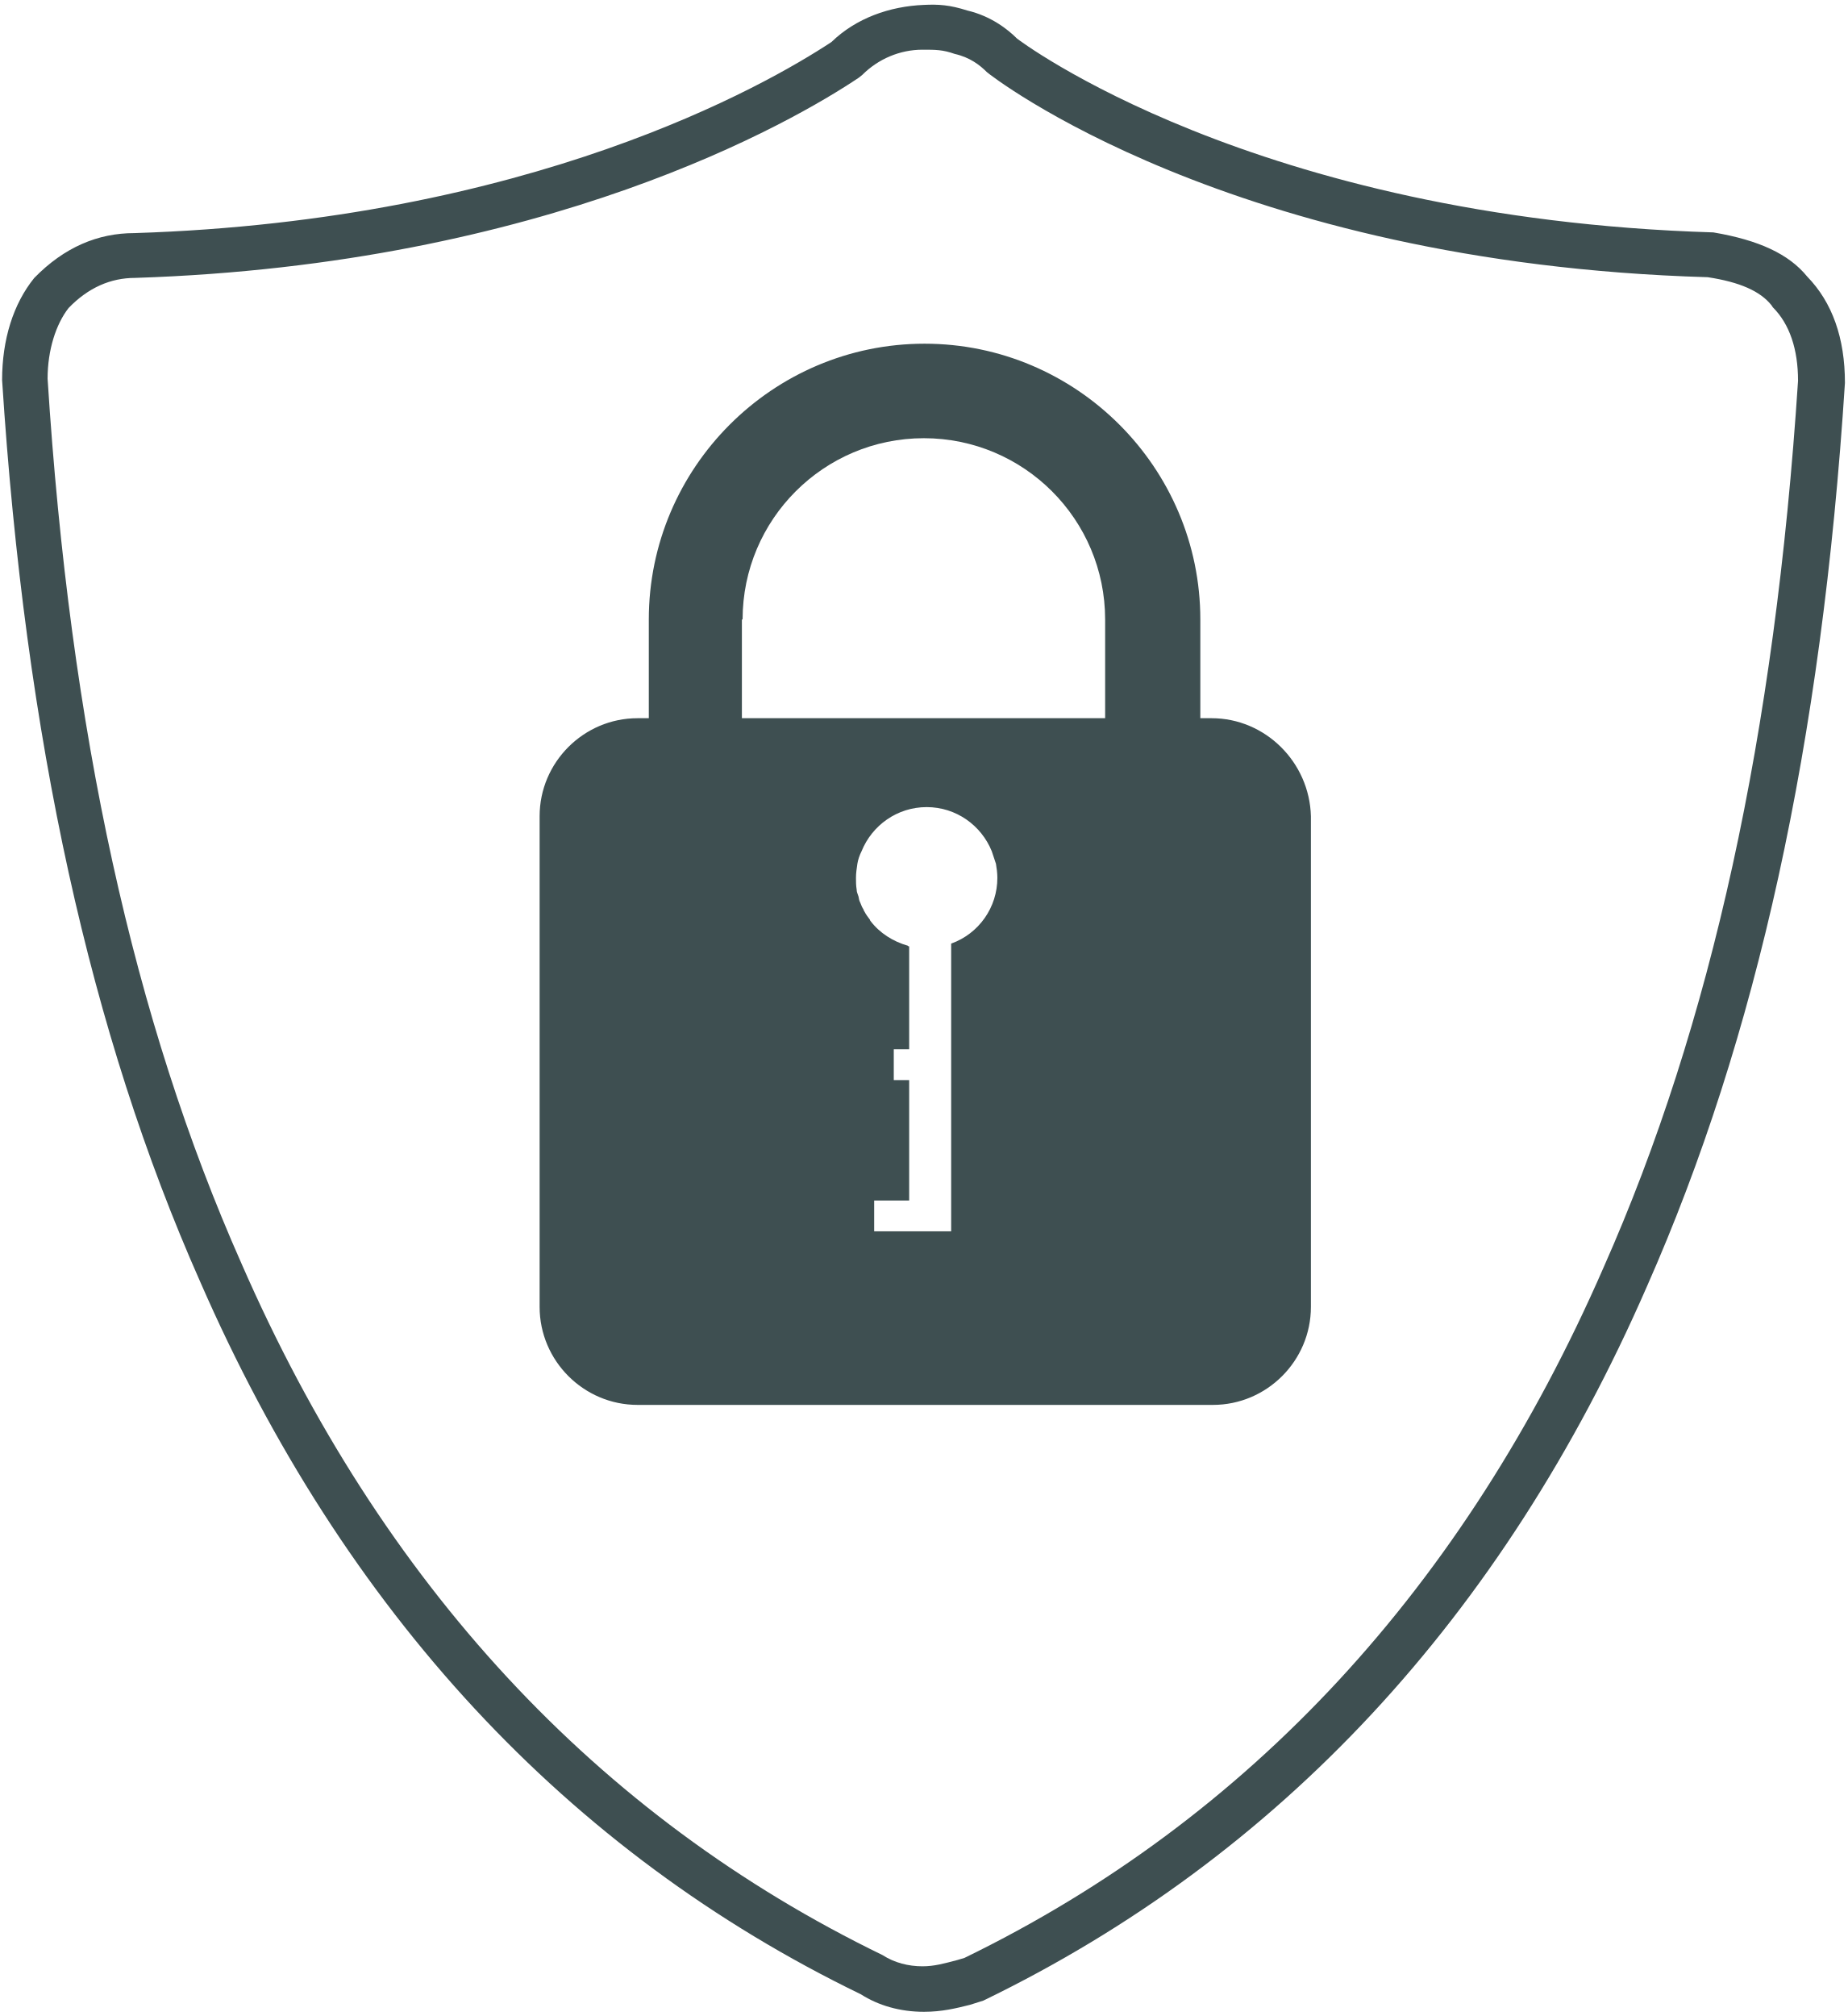
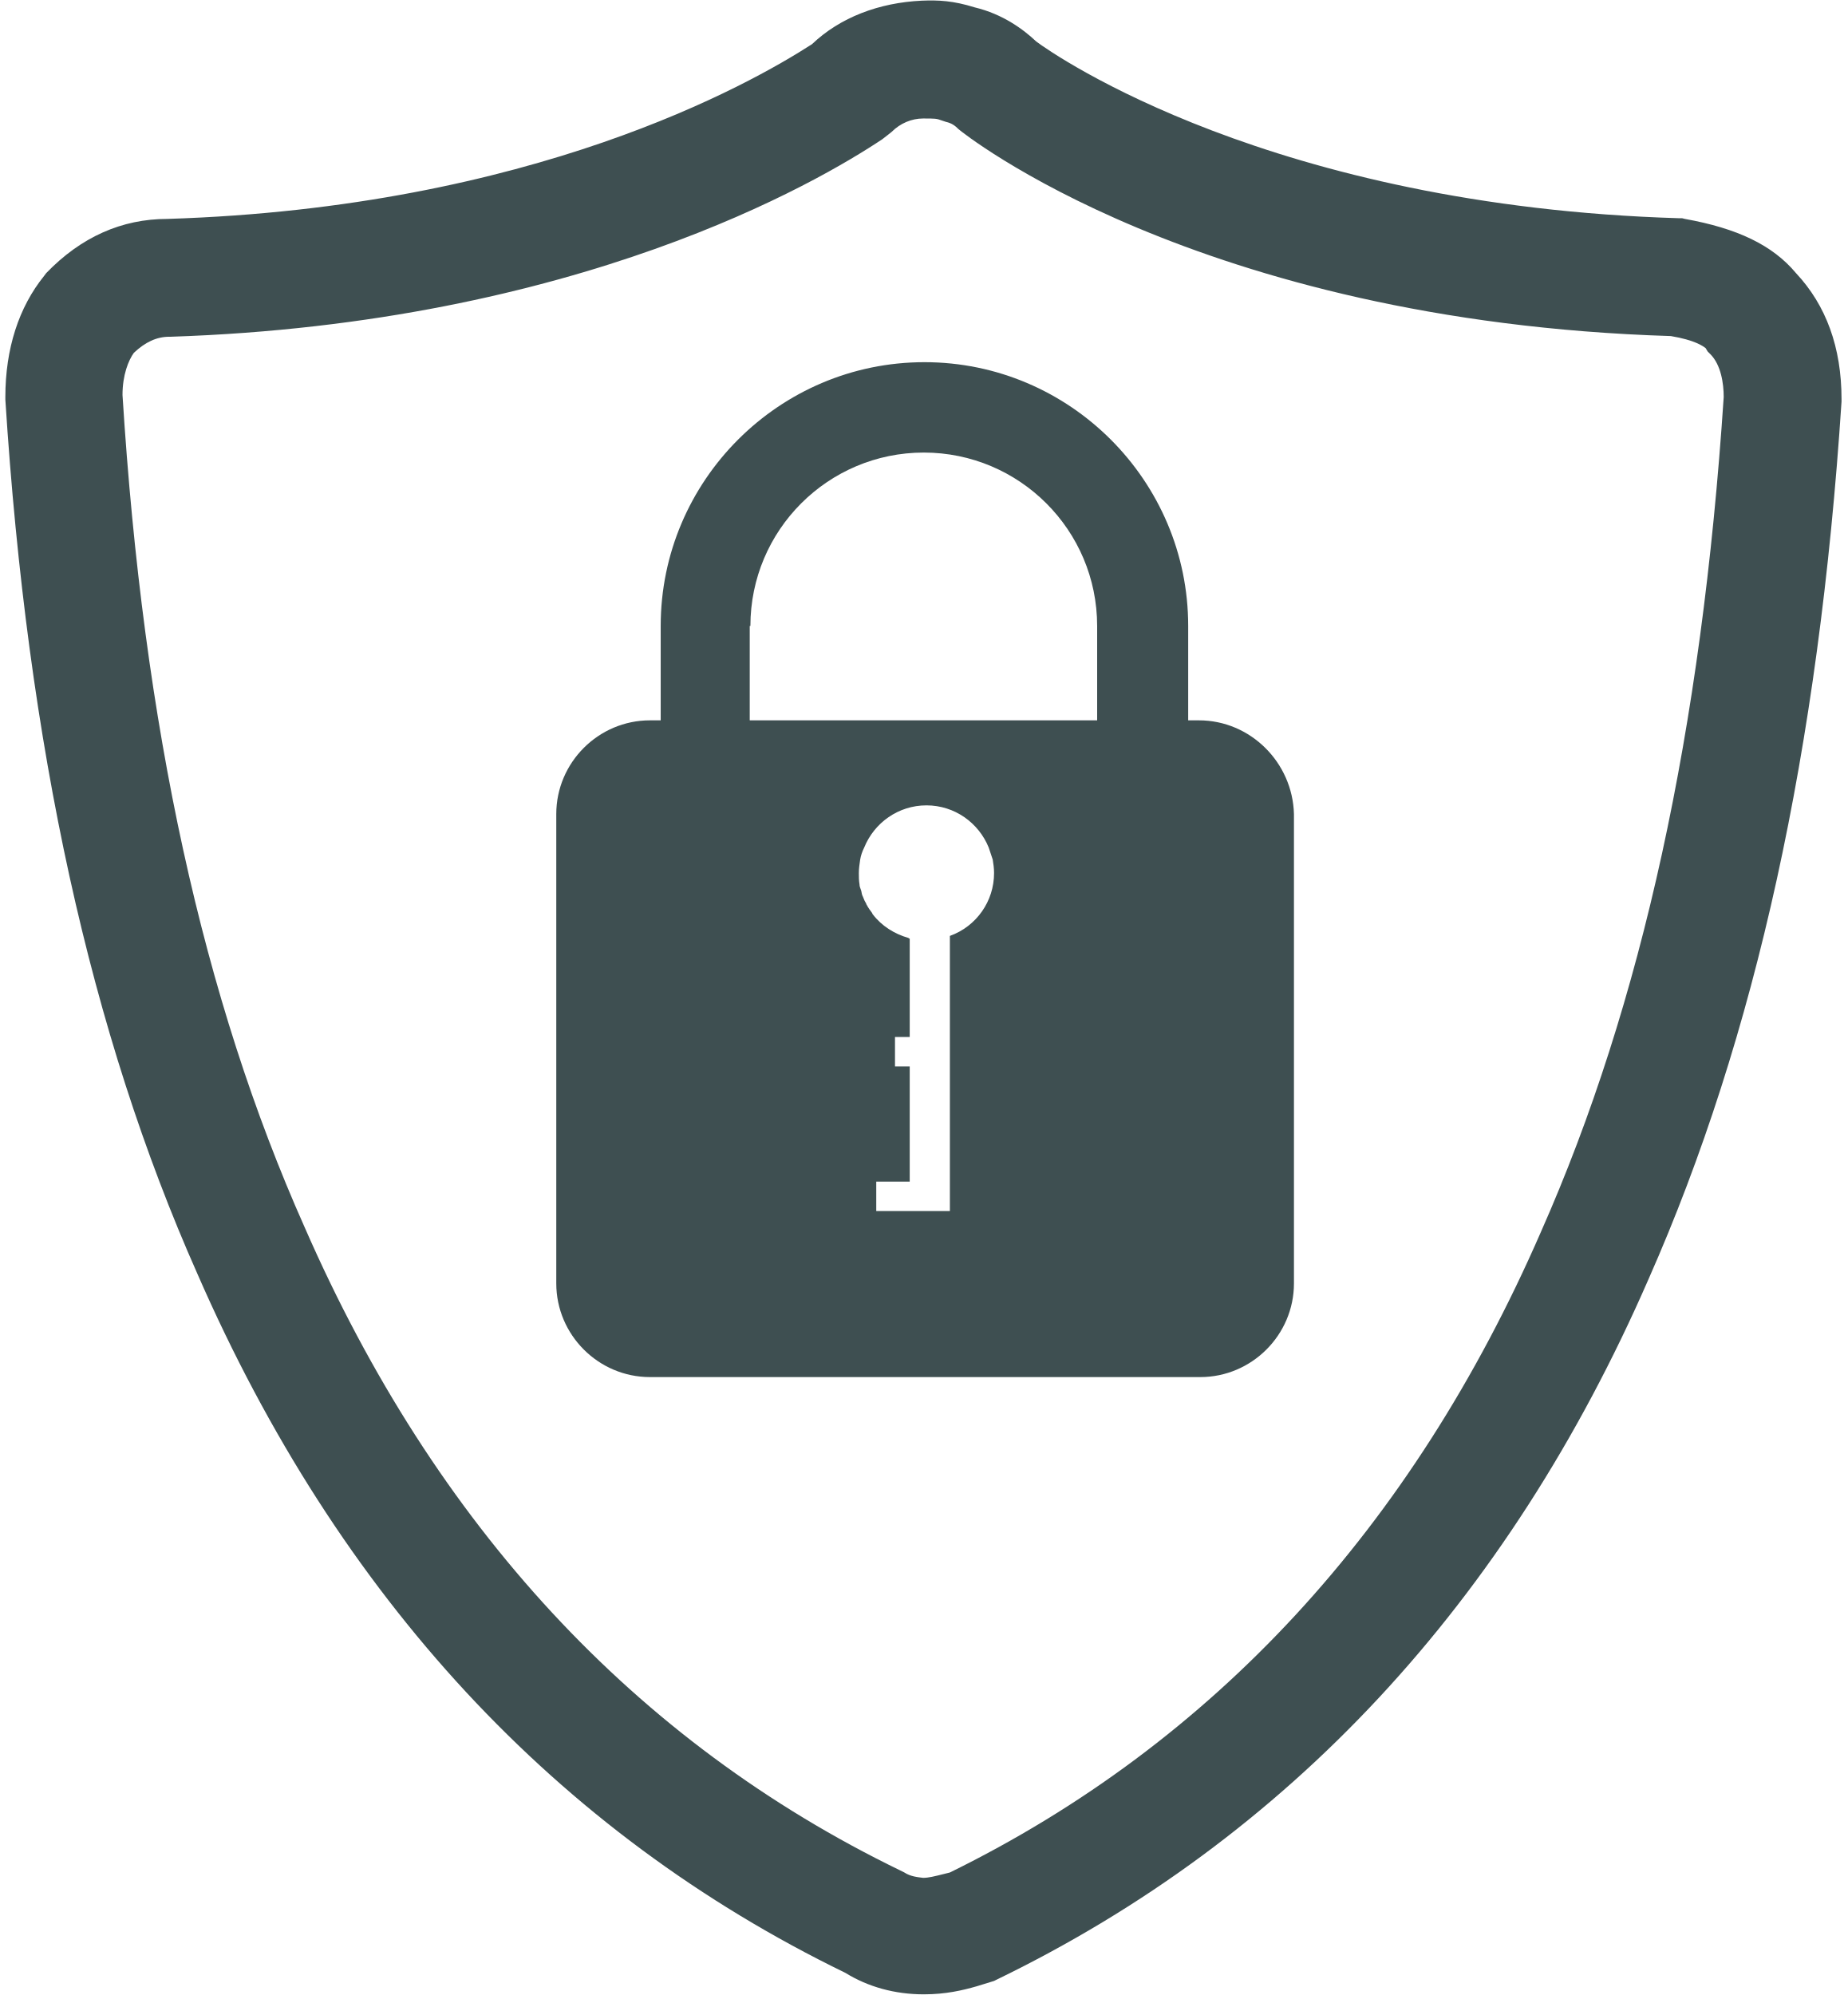
- <svg xmlns="http://www.w3.org/2000/svg" width="264" height="288" fill="#3e4f51">
-   <path d="M132 287.4c-3.4 0-6.5-.9-9-2.5-41.9-20.3-73.8-54.6-94.4-101.8C12.9 147.7 3.6 105.5.3 54.3c0-5.8 1.6-10.9 4.6-14.6 4.3-4.4 9.1-6.4 14.3-6.4 56.5-1.8 90.2-21.1 99.6-27.3 3.5-3.4 8.3-5.1 13.2-5.3 2.1-.1 3.7 0 6.2.8 3.4.8 5.8 2.7 7.1 4 .1.1 33.7 25.7 99.5 27.7 6.5 1.1 10.8 3.1 13.4 6.3 3.6 3.7 5.4 8.8 5.4 15.2-3.3 51.5-12.6 93.6-28.3 129.1-20.6 47.2-52.5 81.5-94.8 102l-1.9.6c-2 .5-4 1-6.6 1zm-.2-280.3c-3.2 0-6.3 1.3-8.6 3.6l-.5.4c-9.4 6.3-44.6 26.7-103.4 28.6-3.5 0-6.7 1.4-9.5 4.3-1.8 2.3-3 6-3 10.1 3.2 50.3 12.3 91.7 27.7 126.4 20 45.8 50.8 79 91.6 98.8 1.7 1.1 3.7 1.6 5.7 1.6 1.7 0 3.1-.4 5-.9l1-.3c40.7-19.8 71.4-53 91.3-98.6 15.4-34.7 24.5-76.2 27.8-126.7 0-4.5-1.2-8.1-3.6-10.5l-.2-.3c-1.6-2-4.5-3.3-9.1-4-68.4-2-102.7-29-103-29.3-1-1-2.4-2.1-4.6-2.6-1.7-.6-2.7-.6-4.6-.6zm41.3 95.5h-1.6V88.5c0-21.7-17.7-39.4-39.4-39.4S92.7 66.8 92.7 88.5v14.1h-1.6c-7.7 0-14 6.3-14 14v70.1c0 7.7 6.3 14 14 14h82.2c7.7 0 14-6.3 14-14v-70.1c-.2-7.7-6.5-14-14.2-14zm-67-14.1A25.91 25.91 0 0 1 132 62.6a25.91 25.91 0 0 1 25.9 25.9v14.1H106V88.5h.1zm29.8 87.4h-11v-4.4h5v-17.2h-2.2v-4.4h2.2v-14.7c-.1 0-.1 0-.2-.1h0c-2.1-.6-4-1.8-5.3-3.5 0 0-.1-.1-.1-.2-.3-.4-.6-.8-.8-1.2-.1-.1-.1-.3-.2-.4-.2-.3-.3-.7-.5-1.1-.1-.3-.1-.6-.2-.8-.1-.3-.2-.5-.2-.8-.1-.6-.1-1.1-.1-1.7 0-.7.1-1.3.2-2 .1-.6.3-1.2.6-1.8 1.5-3.7 5.1-6.3 9.3-6.3s7.8 2.6 9.3 6.3l.6 1.8c.1.6.2 1.3.2 2a9.96 9.96 0 0 1-6.6 9.4v41.1z" />
+ <svg xmlns="http://www.w3.org/2000/svg" width="276" height="298" fill="#3e4f51">
+   <path d="M268.3 40.8c-3.5-4.2-8.8-6.7-16.6-8.1l-.4-.1h-.4c-60.8-1.8-93.3-24.3-96.1-26.4-1.9-1.8-5-4.1-9.2-5.1-3.2-1-5.4-1.1-7.9-1-6.4.3-12.2 2.5-16.4 6.5C112 12.6 79.5 31 25 32.7c-6.8 0-12.9 2.7-18.1 8.1l-.3.4C2.8 45.9.8 52.1.8 59.3v.4c3.3 51.8 12.7 94.6 28.7 130.6 21.1 48.3 53.6 83.4 96.8 104.4 3.4 2.1 7.4 3.2 11.7 3.2 3.3 0 5.8-.6 7.9-1.2l2.6-.8.4-.2c43.5-21.1 76.3-56.3 97.4-104.7 16-36.2 25.4-79.1 28.8-131v-.4c0-7.7-2.3-14-6.8-18.8zM135.1 279.7l-.6-.3c-39.6-19.2-69.5-51.5-89-96.1C30.3 149.2 21.4 108.5 18.3 59c0-3 .9-5.2 1.7-6.3 1.7-1.6 3.4-2.4 5.3-2.4h.2c60.7-2 96.7-23.1 106.3-29.5l.9-.7.5-.4c1.3-1.3 3-2 4.7-2 1.8 0 2 0 2.8.3l.6.2c.9.2 1.4.6 1.9 1.1.3.3 35.5 28.7 106.4 30.9 3.6.6 4.8 1.5 5.2 1.8l.3.5.4.4c1.6 1.6 2 4.4 2 6.4-3.3 49.8-12.2 90.6-27.3 124.7-19.3 44.3-49 76.4-88.3 95.7l-.8.2c-1.6.4-2.4.6-3.2.6-.8-.1-1.9-.2-2.8-.8zm58.2-88v-70.1c-.2-7.7-6.5-14-14.2-14h-1.6V93.5c0-21.7-17.7-39.4-39.4-39.4S98.7 71.8 98.7 93.5v14.1h-1.6c-7.7 0-14 6.3-14 14v70.1c0 7.7 6.3 14 14 14h82.2c7.7 0 14-6.3 14-14zm-51.4-51.9v41.1h-11v-4.4h5v-17.2h-2.2v-4.4h2.2v-14.7c-.1 0-.1 0-.2-.1-2.1-.6-4-1.8-5.3-3.5 0 0-.1-.1-.1-.2-.3-.4-.6-.8-.8-1.2-.1-.1-.1-.3-.2-.4-.2-.3-.3-.7-.5-1.1-.1-.3-.1-.6-.2-.8-.1-.3-.2-.5-.2-.8-.1-.6-.1-1.1-.1-1.7 0-.7.1-1.3.2-2 .1-.6.3-1.2.6-1.8 1.5-3.7 5.1-6.3 9.3-6.3s7.8 2.6 9.3 6.3l.6 1.8c.1.6.2 1.3.2 2a9.96 9.96 0 0 1-6.6 9.4zm22-32.2H112V93.5h.1A25.91 25.91 0 0 1 138 67.6a25.91 25.91 0 0 1 25.9 25.9v14.1z" />
</svg>
